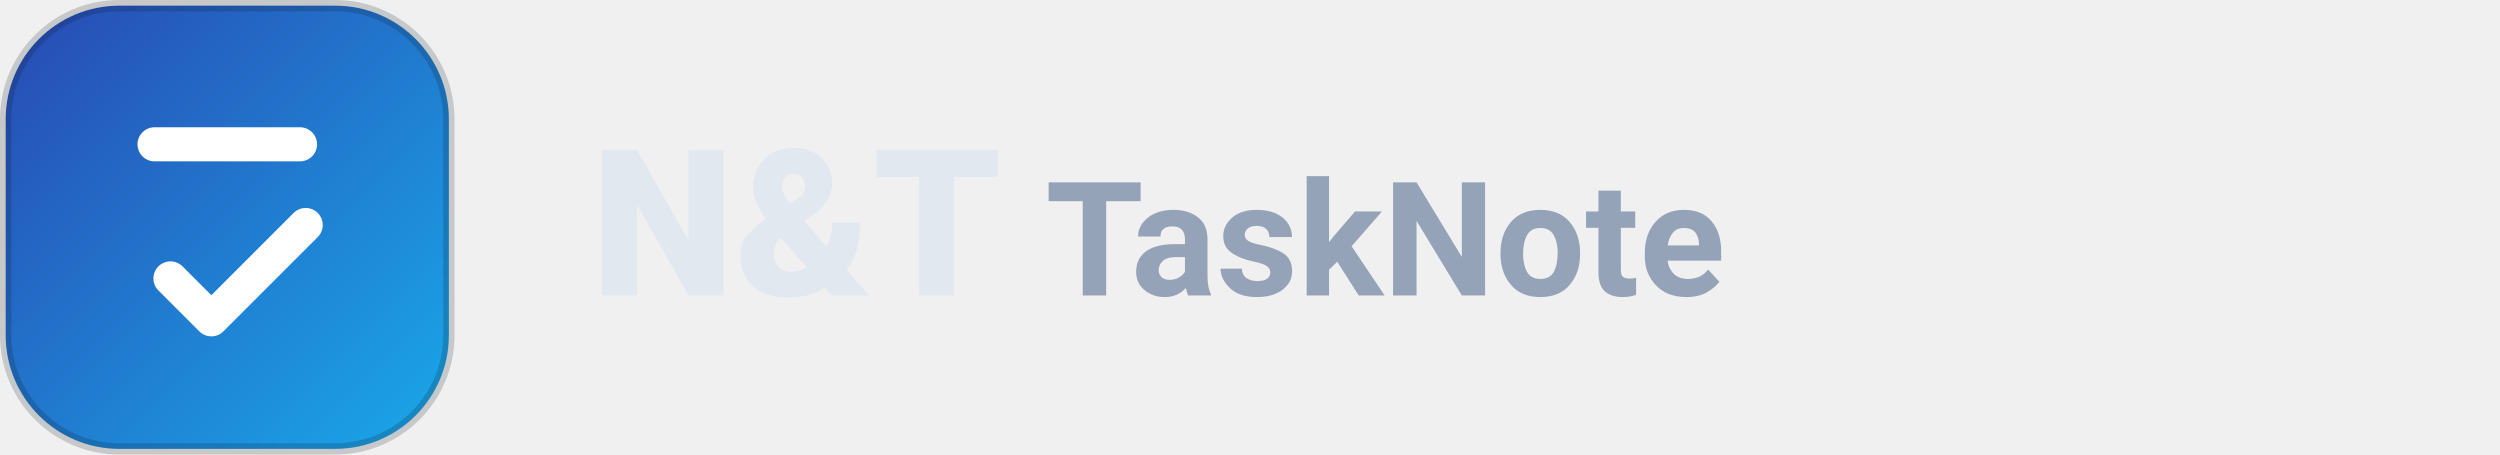
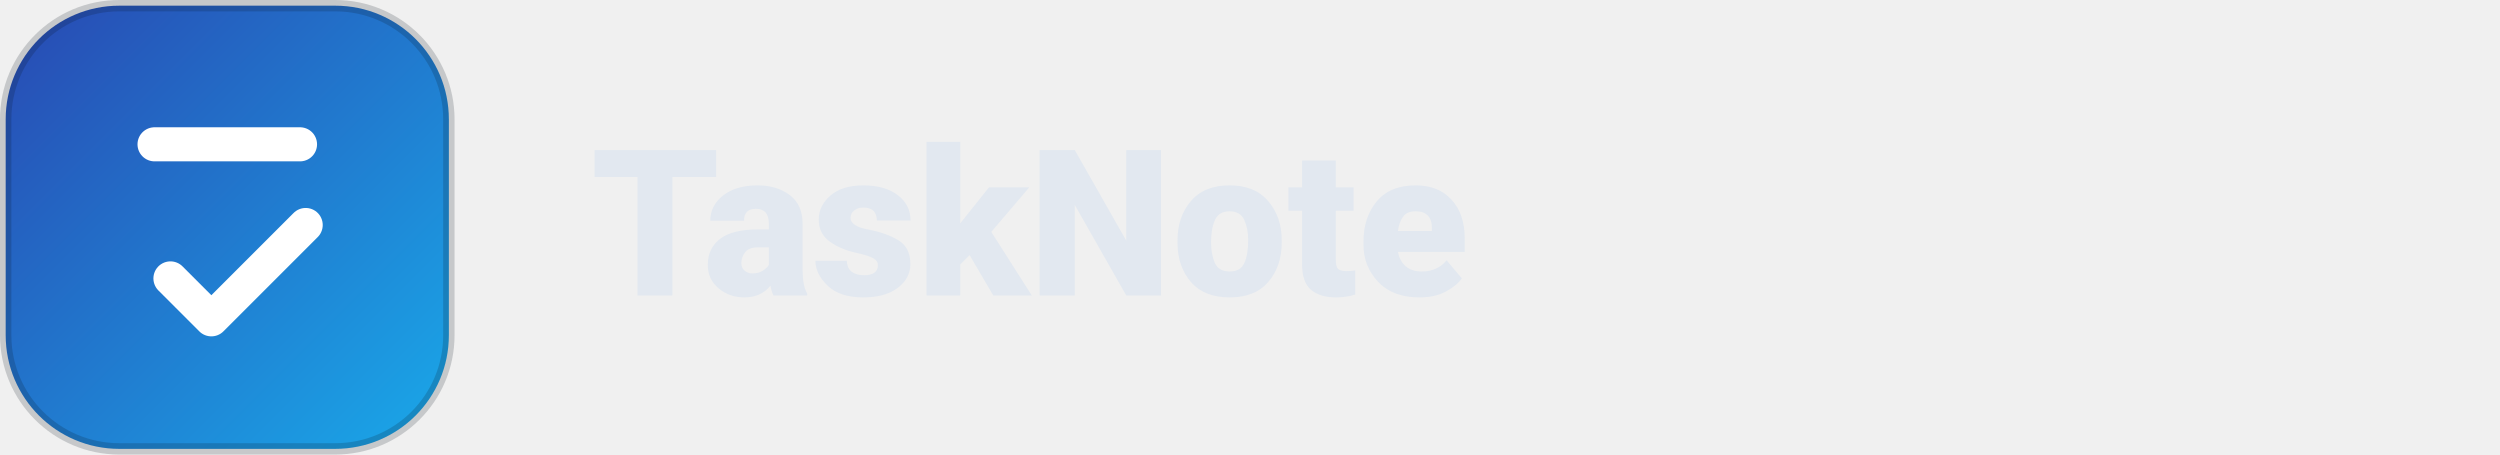
<svg xmlns="http://www.w3.org/2000/svg" width="220" height="40" viewBox="0 0 220 40" fill="none">
  <defs>
    <linearGradient id="g" x1="0" y1="0" x2="1" y2="1">
      <stop offset="0" stop-color="#1E40AF" stop-opacity="0.95" />
      <stop offset="1" stop-color="#0EA5E9" stop-opacity="0.95" />
    </linearGradient>
  </defs>
  <rect x="0.5" y="0.5" width="39" height="39" rx="10" fill="url(#g)" />
  <rect x="0.5" y="0.5" width="39" height="39" rx="10" stroke="#0B1220" stroke-opacity="0.18" />
  <path d="M15 24.5L18.6 28.1L26.9 19.8" stroke="#FFFFFF" stroke-width="3" stroke-linecap="round" stroke-linejoin="round" />
  <path d="M13.6 12.7H26.4" stroke="#FFFFFF" stroke-width="3" stroke-linecap="round" />
-   <text x="52" y="26" font-family="ui-sans-serif, system-ui, -apple-system, Segoe UI, Roboto, Helvetica, Arial" font-size="18" font-weight="800" fill="#E2E8F0">N&amp;T</text>
-   <text x="92" y="26" font-family="ui-sans-serif, system-ui, -apple-system, Segoe UI, Roboto, Helvetica, Arial" font-size="14" font-weight="600" fill="#94A3B8">TaskNote</text>
+   <text x="52" y="26" font-family="ui-sans-serif, system-ui, -apple-system, Segoe UI, Roboto, Helvetica, Arial" font-size="18" font-weight="800" fill="#E2E8F0">TaskNote</text>
</svg>
